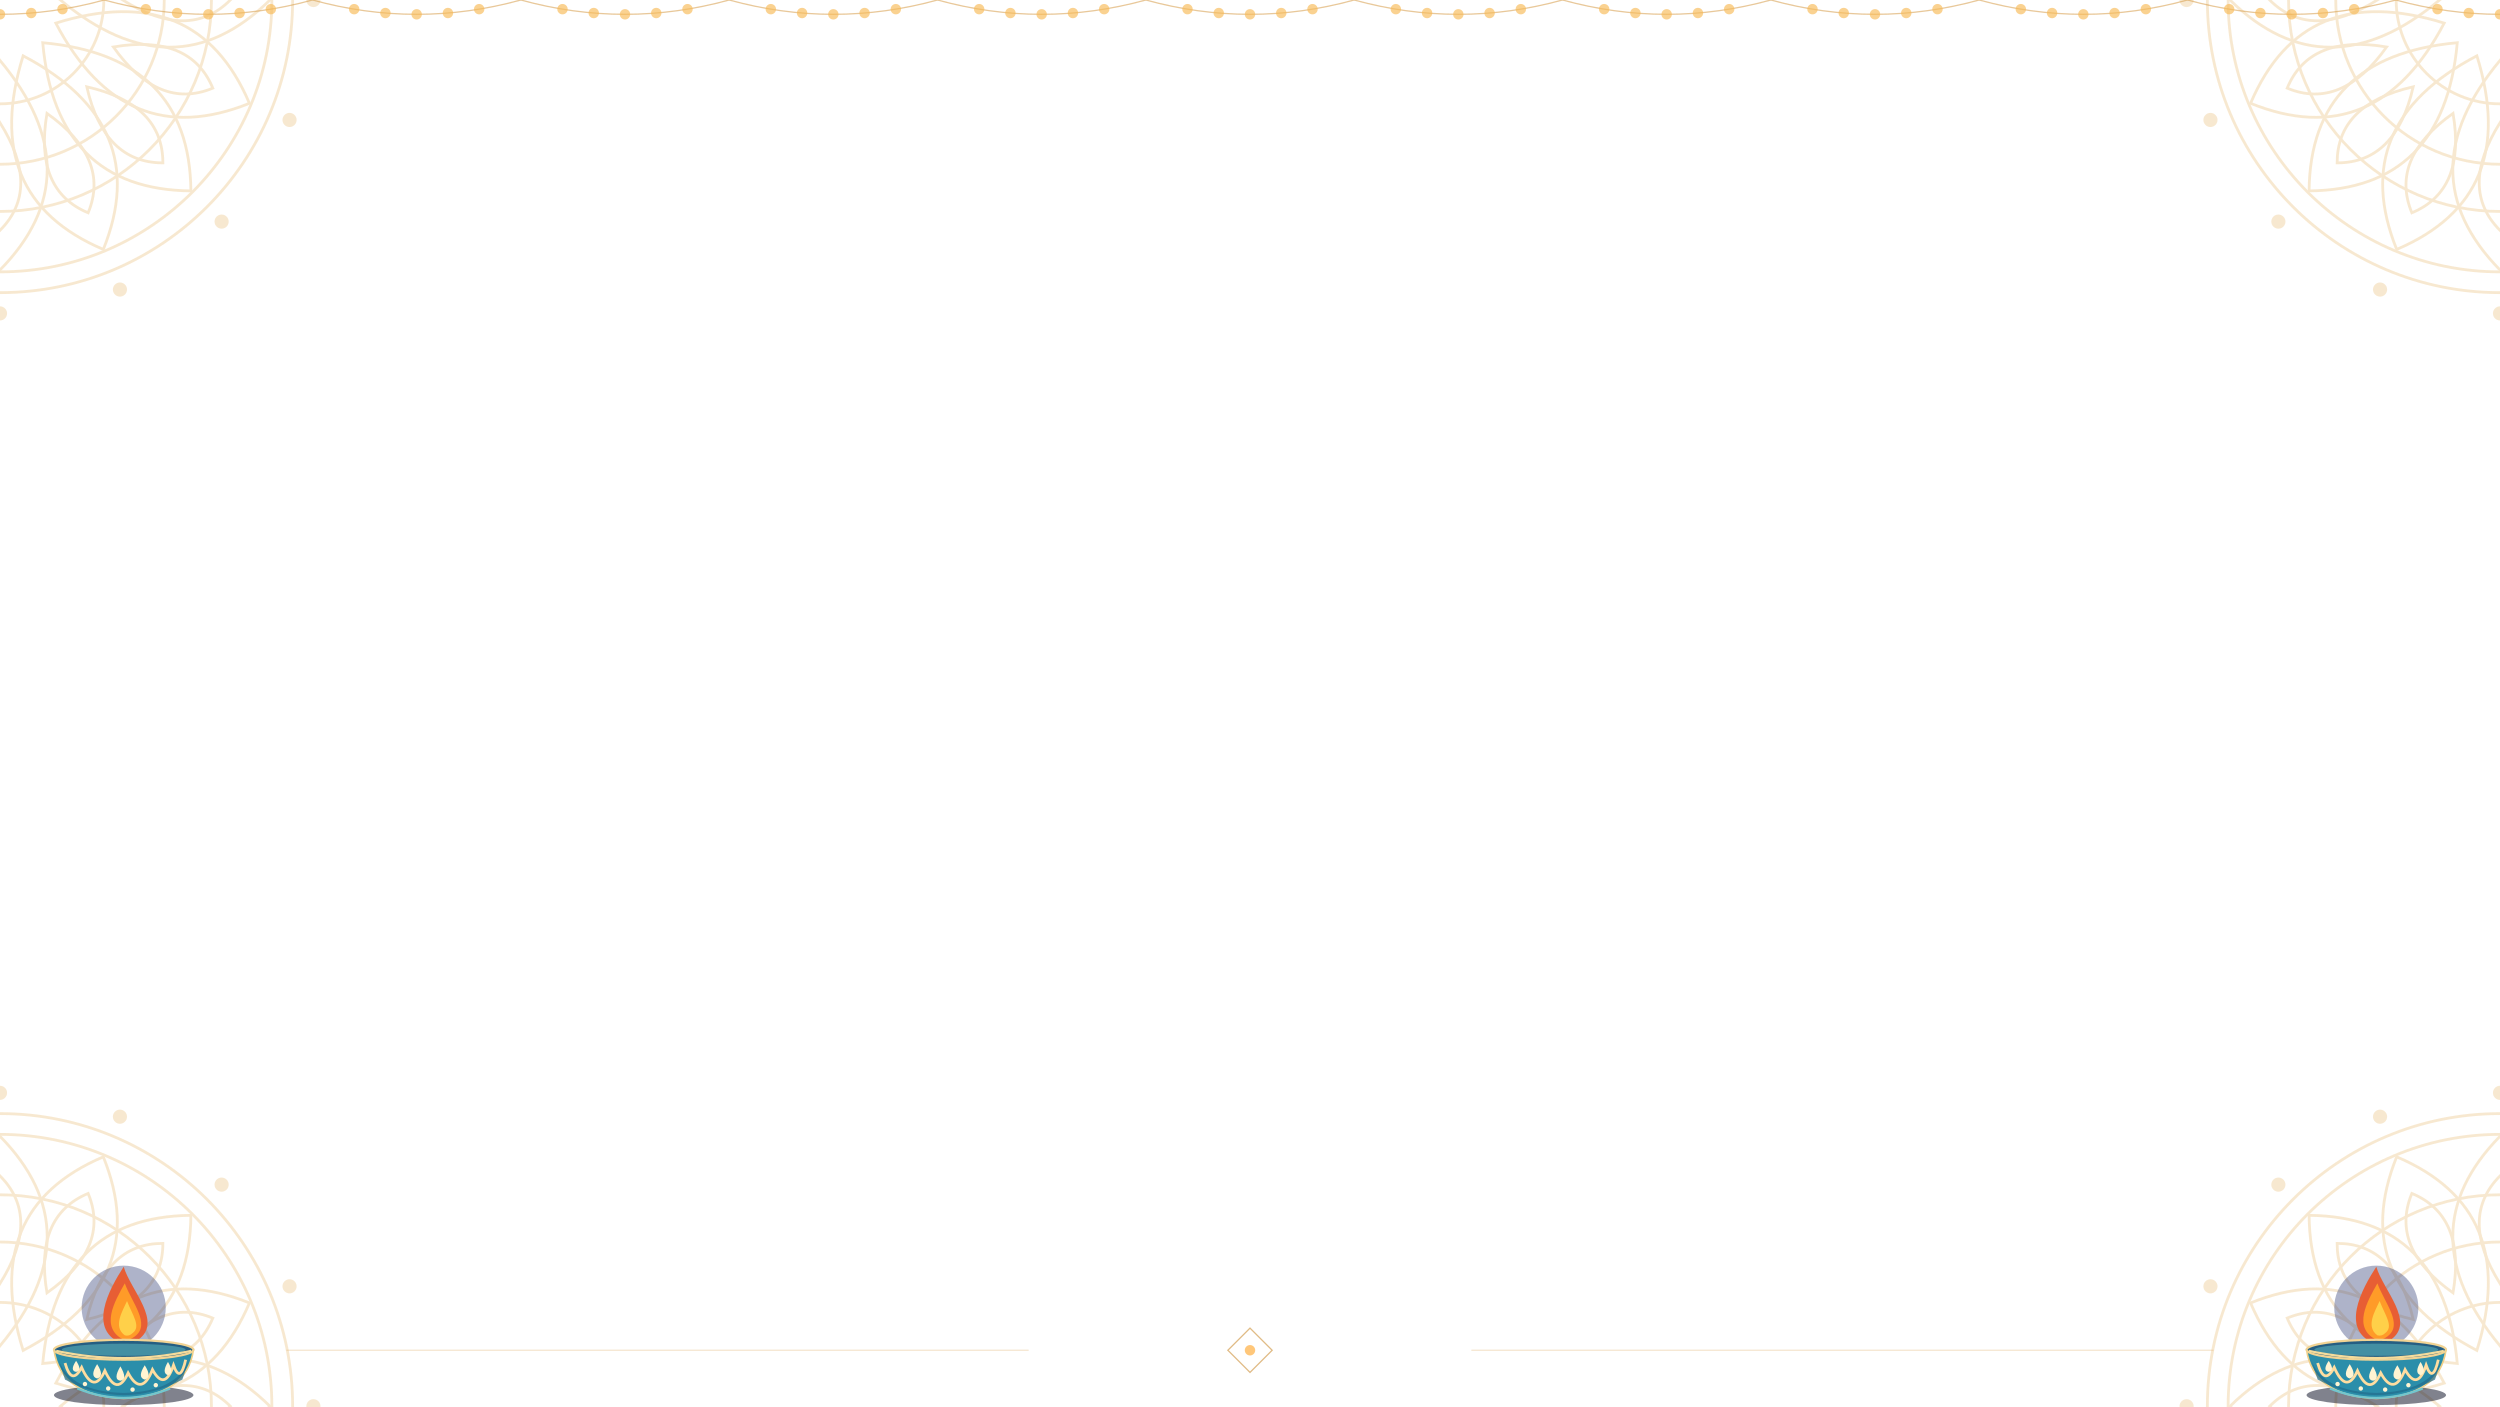
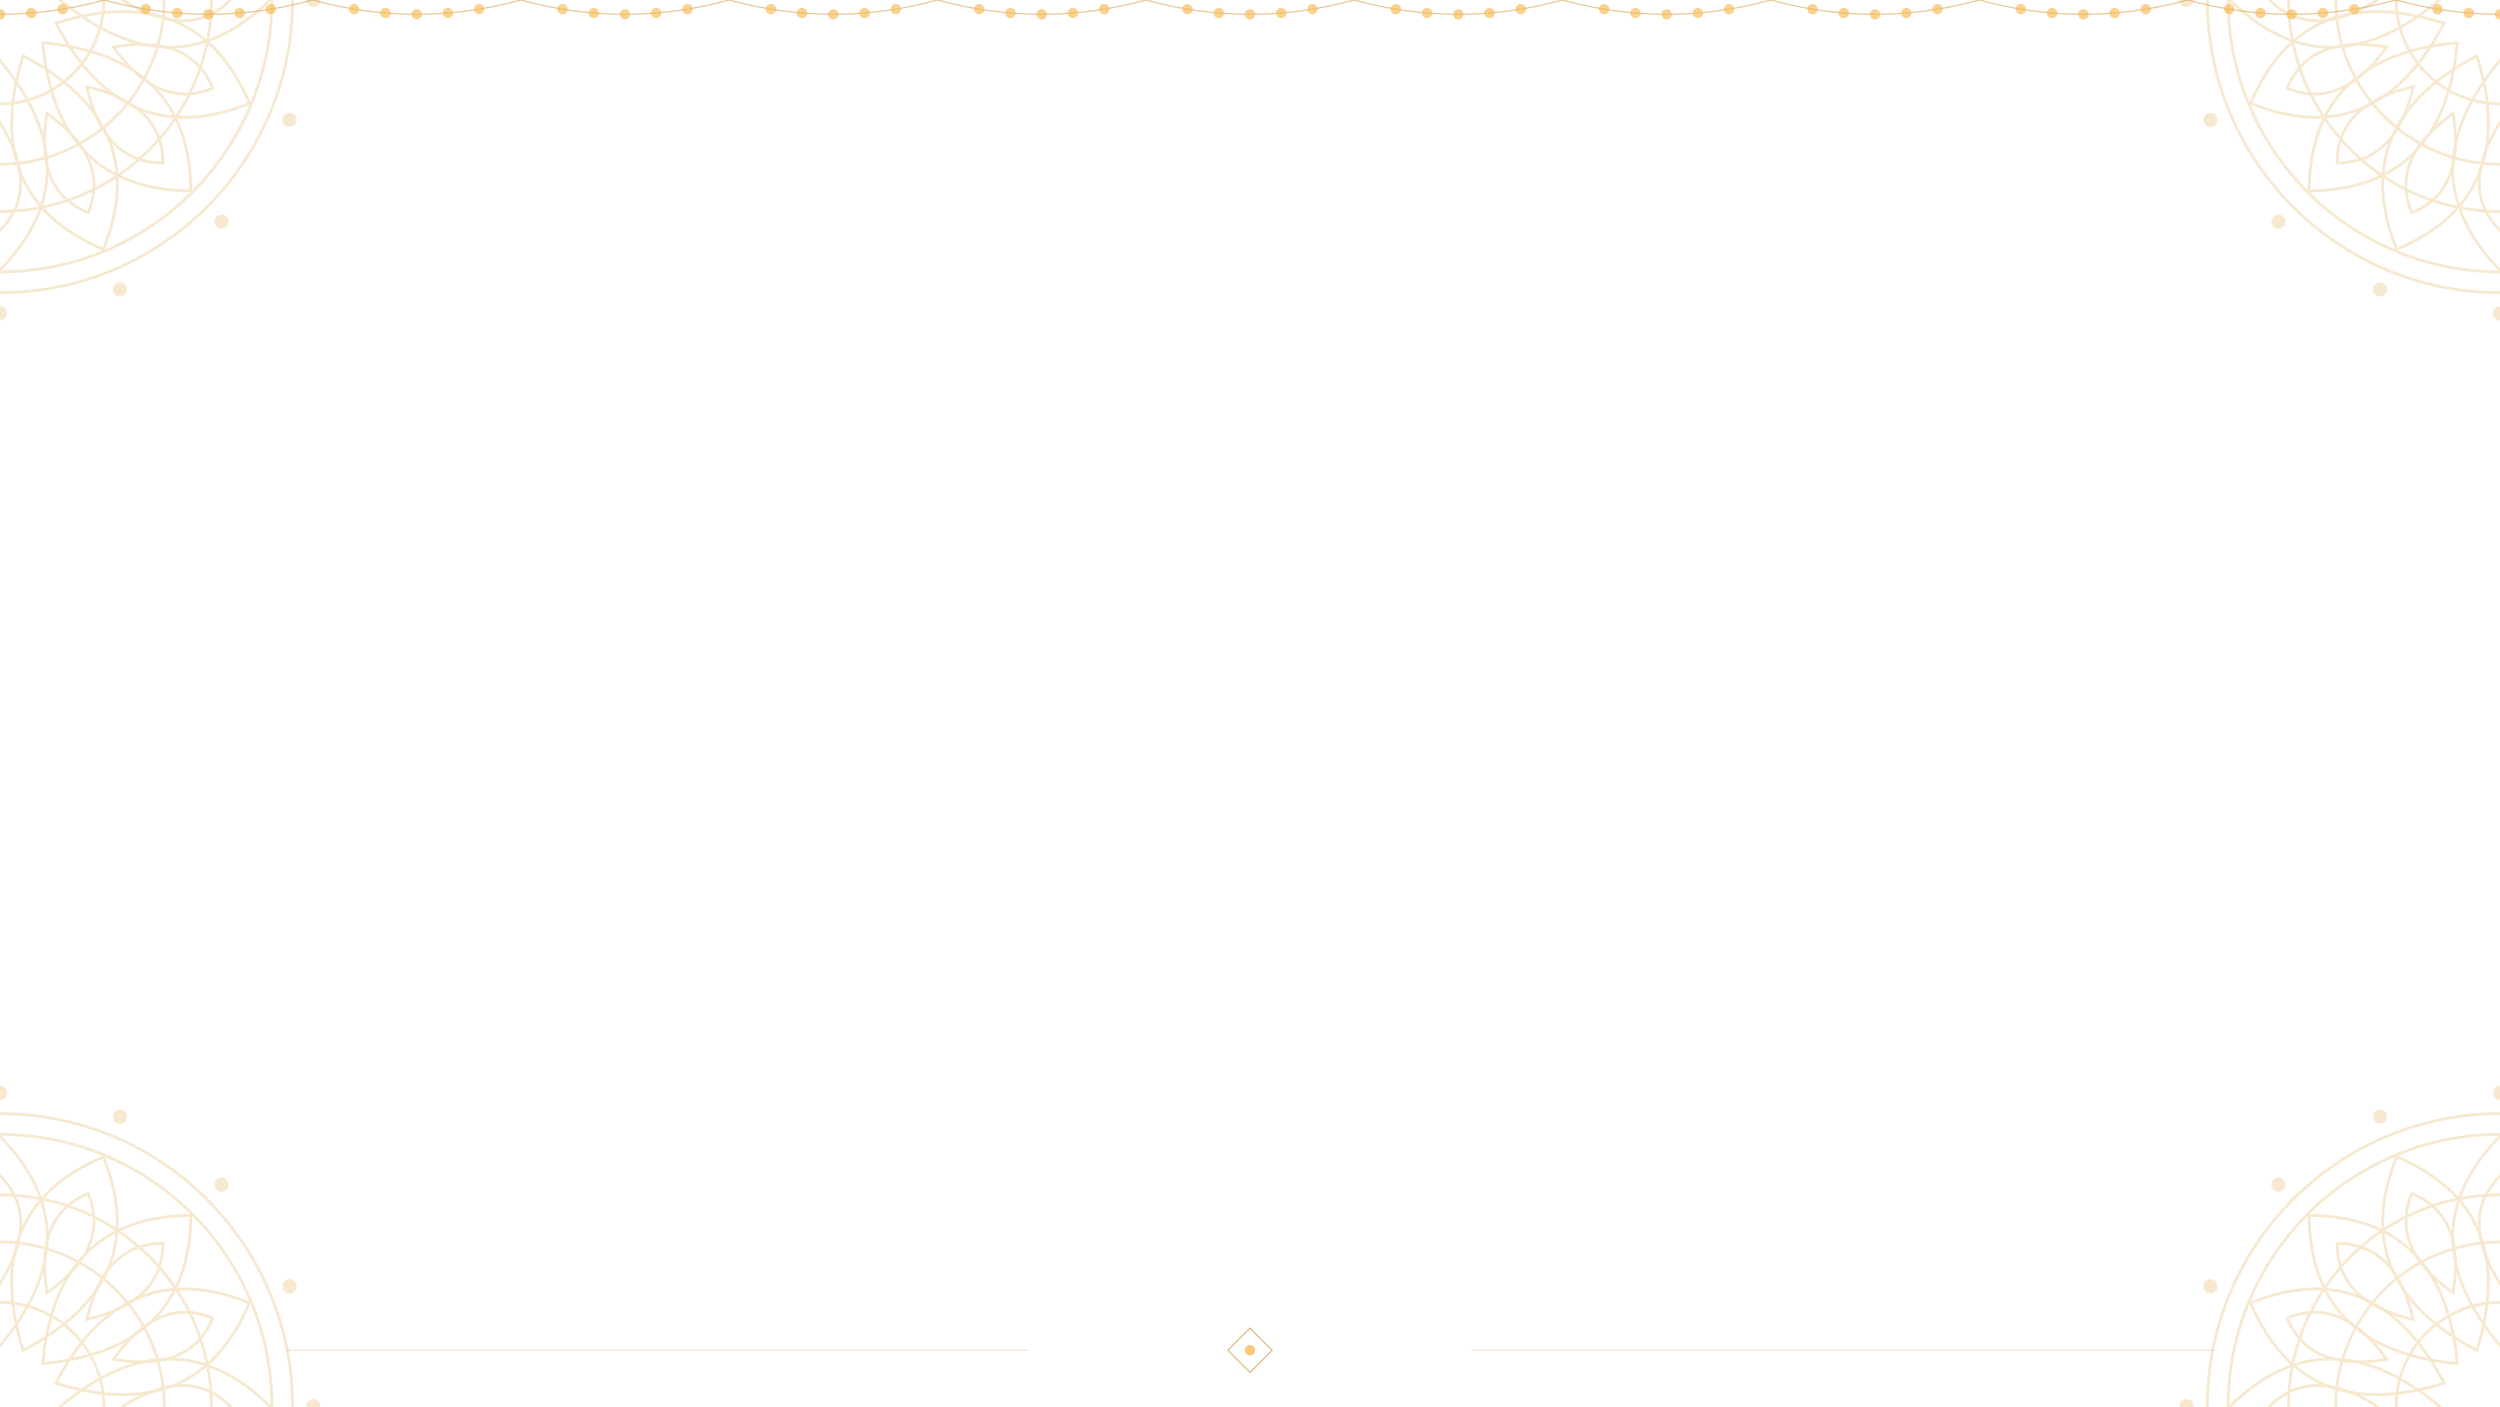
<svg xmlns="http://www.w3.org/2000/svg" viewBox="0 0 1920 1080" fill="none">
  <defs>
    <radialGradient id="halo">
      <stop stop-color="#ffbc52" stop-opacity=".25" />
      <stop offset="1" stop-color="#ffbc52" stop-opacity="0" />
    </radialGradient>
    <linearGradient id="bowl" x2="0" y2="1">
      <stop stop-color="#f6b956" />
      <stop offset="1" stop-color="#a94d26" />
    </linearGradient>
    <g id="rangoli" stroke="#e7b86c" stroke-width="1.5">
      <circle r="55" />
      <circle r="87" />
      <circle r="112" />
      <circle r="144" />
      <circle r="155" />
      <path transform="rotate(0.0)" d="M0-32Q-50-92 0-143Q50-92 0-32ZM0-65Q-22-100 0-122Q22-100 0-65Z" />
      <circle cx="0.00" cy="166.00" r="3" fill="#e7b86c" />
      <path transform="rotate(22.5)" d="M0-32Q-50-92 0-143Q50-92 0-32ZM0-65Q-22-100 0-122Q22-100 0-65Z" />
      <circle cx="63.53" cy="153.36" r="3" fill="#e7b86c" />
      <path transform="rotate(45.0)" d="M0-32Q-50-92 0-143Q50-92 0-32ZM0-65Q-22-100 0-122Q22-100 0-65Z" />
      <circle cx="117.38" cy="117.38" r="3" fill="#e7b86c" />
      <path transform="rotate(67.5)" d="M0-32Q-50-92 0-143Q50-92 0-32ZM0-65Q-22-100 0-122Q22-100 0-65Z" />
      <circle cx="153.36" cy="63.53" r="3" fill="#e7b86c" />
      <path transform="rotate(90.0)" d="M0-32Q-50-92 0-143Q50-92 0-32ZM0-65Q-22-100 0-122Q22-100 0-65Z" />
      <circle cx="166.00" cy="0.00" r="3" fill="#e7b86c" />
      <path transform="rotate(112.5)" d="M0-32Q-50-92 0-143Q50-92 0-32ZM0-65Q-22-100 0-122Q22-100 0-65Z" />
      <circle cx="153.36" cy="-63.53" r="3" fill="#e7b86c" />
      <path transform="rotate(135.0)" d="M0-32Q-50-92 0-143Q50-92 0-32ZM0-65Q-22-100 0-122Q22-100 0-65Z" />
      <circle cx="117.38" cy="-117.38" r="3" fill="#e7b86c" />
      <path transform="rotate(157.5)" d="M0-32Q-50-92 0-143Q50-92 0-32ZM0-65Q-22-100 0-122Q22-100 0-65Z" />
      <circle cx="63.53" cy="-153.36" r="3" fill="#e7b86c" />
      <path transform="rotate(180.0)" d="M0-32Q-50-92 0-143Q50-92 0-32ZM0-65Q-22-100 0-122Q22-100 0-65Z" />
      <circle cx="0.00" cy="-166.00" r="3" fill="#e7b86c" />
      <path transform="rotate(202.5)" d="M0-32Q-50-92 0-143Q50-92 0-32ZM0-65Q-22-100 0-122Q22-100 0-65Z" />
      <circle cx="-63.53" cy="-153.36" r="3" fill="#e7b86c" />
      <path transform="rotate(225.0)" d="M0-32Q-50-92 0-143Q50-92 0-32ZM0-65Q-22-100 0-122Q22-100 0-65Z" />
      <circle cx="-117.38" cy="-117.38" r="3" fill="#e7b86c" />
      <path transform="rotate(247.5)" d="M0-32Q-50-92 0-143Q50-92 0-32ZM0-65Q-22-100 0-122Q22-100 0-65Z" />
      <circle cx="-153.36" cy="-63.53" r="3" fill="#e7b86c" />
      <path transform="rotate(270.0)" d="M0-32Q-50-92 0-143Q50-92 0-32ZM0-65Q-22-100 0-122Q22-100 0-65Z" />
      <circle cx="-166.00" cy="-0.00" r="3" fill="#e7b86c" />
      <path transform="rotate(292.5)" d="M0-32Q-50-92 0-143Q50-92 0-32ZM0-65Q-22-100 0-122Q22-100 0-65Z" />
      <circle cx="-153.36" cy="63.53" r="3" fill="#e7b86c" />
      <path transform="rotate(315.0)" d="M0-32Q-50-92 0-143Q50-92 0-32ZM0-65Q-22-100 0-122Q22-100 0-65Z" />
      <circle cx="-117.38" cy="117.38" r="3" fill="#e7b86c" />
      <path transform="rotate(337.5)" d="M0-32Q-50-92 0-143Q50-92 0-32ZM0-65Q-22-100 0-122Q22-100 0-65Z" />
      <circle cx="-63.53" cy="153.36" r="3" fill="#e7b86c" />
    </g>
    <g id="diya">
      <ellipse cx="0" cy="37" rx="63" ry="9" fill="#02051b" opacity=".5" />
      <circle cx="0" cy="-42" r="38" fill="#354279" opacity=".4" />
      <path d="M0-9C-34-21-13-59 0-79C6-58 36-29 13-13Q7-8 0-9Z" fill="#e75e34" />
      <path d="M0-13C-22-24-8-48 1-64C7-47 25-27 10-16Q5-12 0-13Z" fill="#ff9b28" />
      <path d="M1-17C-10-25-1-39 3-48C8-35 16-25 8-19Q5-16 1-17Z" fill="#ffd049" />
      <path d="M-63-4Q-57 38 0 40Q57 38 63-4Z" fill="#2b8eaa" stroke="#efcf88" stroke-width="1.5" />
      <path d="M-59 5Q-48 34 0 35Q48 34 59 5L53 23Q0 51-53 23Z" fill="#226c8b" opacity=".7" />
      <ellipse cx="0" cy="-4" rx="63" ry="9" fill="#255e82" stroke="#f1d393" stroke-width="2" />
      <ellipse cx="0" cy="-4" rx="56" ry="5.5" fill="#438fa3" />
      <path d="M-61-3Q0 10 61-3" fill="none" stroke="#f4dc9c" stroke-width="2" />
      <path d="M-53 8Q-47 29-38 12Q-27 37-17 15Q-6 39 4 17Q16 39 26 14Q37 34 45 10Q51 27 56 5" fill="none" stroke="#ffdda0" stroke-width="2.5" />
      <g fill="#fff4d2">
        <path d="M-43 6Q-49 15-43 16Q-37 15-43 6Z" />
        <path d="M-24 9Q-31 20-24 22Q-17 20-24 9Z" />
        <path d="M-3 11Q-10 23-3 24Q4 23-3 11Z" />
        <path d="M19 10Q12 21 19 23Q26 21 19 10Z" />
        <path d="M40 7Q34 17 40 19Q46 17 40 7Z" />
        <circle cx="-35" cy="27" r="2" />
        <circle cx="-14" cy="31" r="2" />
        <circle cx="8" cy="32" r="2" />
        <circle cx="29" cy="28" r="2" />
      </g>
      <path d="M-42 31Q0 48 42 31" fill="none" stroke="#72c6ce" stroke-width="2" />
    </g>
  </defs>
  <use href="#rangoli" transform="translate(0 0) scale(1.45)" opacity=".32" />
  <use href="#rangoli" transform="translate(1920 0) scale(1.45)" opacity=".32" />
  <use href="#rangoli" transform="translate(0 1080) scale(1.45)" opacity=".32" />
  <use href="#rangoli" transform="translate(1920 1080) scale(1.45)" opacity=".32" />
  <path d="M-80 0Q0 22 80 0" stroke="#d69b47" stroke-width="1" opacity=".55" />
  <circle cx="-48.0" cy="7.04" r="4" fill="#f8ba56" opacity=".65" />
  <circle cx="-24.0" cy="10.01" r="4" fill="#f8ba56" opacity=".65" />
  <circle cx="0.0" cy="11.0" r="4" fill="#f8ba56" opacity=".65" />
  <circle cx="24.0" cy="10.01" r="4" fill="#f8ba56" opacity=".65" />
  <circle cx="48.0" cy="7.04" r="4" fill="#f8ba56" opacity=".65" />
  <path d="M80 0Q160 22 240 0" stroke="#d69b47" stroke-width="1" opacity=".55" />
  <circle cx="112.0" cy="7.04" r="4" fill="#f8ba56" opacity=".65" />
  <circle cx="136.0" cy="10.01" r="4" fill="#f8ba56" opacity=".65" />
  <circle cx="160.0" cy="11.0" r="4" fill="#f8ba56" opacity=".65" />
  <circle cx="184.0" cy="10.01" r="4" fill="#f8ba56" opacity=".65" />
  <circle cx="208.0" cy="7.04" r="4" fill="#f8ba56" opacity=".65" />
  <path d="M240 0Q320 22 400 0" stroke="#d69b47" stroke-width="1" opacity=".55" />
  <circle cx="272.0" cy="7.04" r="4" fill="#f8ba56" opacity=".65" />
  <circle cx="296.0" cy="10.01" r="4" fill="#f8ba56" opacity=".65" />
  <circle cx="320.0" cy="11.0" r="4" fill="#f8ba56" opacity=".65" />
  <circle cx="344.0" cy="10.01" r="4" fill="#f8ba56" opacity=".65" />
  <circle cx="368.0" cy="7.04" r="4" fill="#f8ba56" opacity=".65" />
  <path d="M400 0Q480 22 560 0" stroke="#d69b47" stroke-width="1" opacity=".55" />
  <circle cx="432.0" cy="7.04" r="4" fill="#f8ba56" opacity=".65" />
  <circle cx="456.0" cy="10.01" r="4" fill="#f8ba56" opacity=".65" />
  <circle cx="480.0" cy="11.0" r="4" fill="#f8ba56" opacity=".65" />
  <circle cx="504.0" cy="10.01" r="4" fill="#f8ba56" opacity=".65" />
  <circle cx="528.0" cy="7.04" r="4" fill="#f8ba56" opacity=".65" />
  <path d="M560 0Q640 22 720 0" stroke="#d69b47" stroke-width="1" opacity=".55" />
  <circle cx="592.0" cy="7.04" r="4" fill="#f8ba56" opacity=".65" />
  <circle cx="616.0" cy="10.01" r="4" fill="#f8ba56" opacity=".65" />
  <circle cx="640.0" cy="11.0" r="4" fill="#f8ba56" opacity=".65" />
  <circle cx="664.0" cy="10.01" r="4" fill="#f8ba56" opacity=".65" />
  <circle cx="688.0" cy="7.04" r="4" fill="#f8ba56" opacity=".65" />
  <path d="M720 0Q800 22 880 0" stroke="#d69b47" stroke-width="1" opacity=".55" />
  <circle cx="752.0" cy="7.04" r="4" fill="#f8ba56" opacity=".65" />
  <circle cx="776.0" cy="10.01" r="4" fill="#f8ba56" opacity=".65" />
  <circle cx="800.0" cy="11.0" r="4" fill="#f8ba56" opacity=".65" />
  <circle cx="824.0" cy="10.01" r="4" fill="#f8ba56" opacity=".65" />
  <circle cx="848.0" cy="7.04" r="4" fill="#f8ba56" opacity=".65" />
  <path d="M880 0Q960 22 1040 0" stroke="#d69b47" stroke-width="1" opacity=".55" />
  <circle cx="912.0" cy="7.04" r="4" fill="#f8ba56" opacity=".65" />
  <circle cx="936.0" cy="10.01" r="4" fill="#f8ba56" opacity=".65" />
  <circle cx="960.0" cy="11.0" r="4" fill="#f8ba56" opacity=".65" />
  <circle cx="984.0" cy="10.01" r="4" fill="#f8ba56" opacity=".65" />
  <circle cx="1008.0" cy="7.04" r="4" fill="#f8ba56" opacity=".65" />
  <path d="M1040 0Q1120 22 1200 0" stroke="#d69b47" stroke-width="1" opacity=".55" />
  <circle cx="1072.0" cy="7.04" r="4" fill="#f8ba56" opacity=".65" />
  <circle cx="1096.0" cy="10.01" r="4" fill="#f8ba56" opacity=".65" />
  <circle cx="1120.0" cy="11.0" r="4" fill="#f8ba56" opacity=".65" />
  <circle cx="1144.0" cy="10.01" r="4" fill="#f8ba56" opacity=".65" />
  <circle cx="1168.0" cy="7.04" r="4" fill="#f8ba56" opacity=".65" />
  <path d="M1200 0Q1280 22 1360 0" stroke="#d69b47" stroke-width="1" opacity=".55" />
  <circle cx="1232.0" cy="7.04" r="4" fill="#f8ba56" opacity=".65" />
  <circle cx="1256.0" cy="10.01" r="4" fill="#f8ba56" opacity=".65" />
  <circle cx="1280.0" cy="11.0" r="4" fill="#f8ba56" opacity=".65" />
  <circle cx="1304.0" cy="10.01" r="4" fill="#f8ba56" opacity=".65" />
  <circle cx="1328.0" cy="7.04" r="4" fill="#f8ba56" opacity=".65" />
  <path d="M1360 0Q1440 22 1520 0" stroke="#d69b47" stroke-width="1" opacity=".55" />
  <circle cx="1392.0" cy="7.04" r="4" fill="#f8ba56" opacity=".65" />
  <circle cx="1416.0" cy="10.01" r="4" fill="#f8ba56" opacity=".65" />
  <circle cx="1440.0" cy="11.0" r="4" fill="#f8ba56" opacity=".65" />
  <circle cx="1464.0" cy="10.01" r="4" fill="#f8ba56" opacity=".65" />
  <circle cx="1488.0" cy="7.04" r="4" fill="#f8ba56" opacity=".65" />
  <path d="M1520 0Q1600 22 1680 0" stroke="#d69b47" stroke-width="1" opacity=".55" />
  <circle cx="1552.0" cy="7.04" r="4" fill="#f8ba56" opacity=".65" />
  <circle cx="1576.0" cy="10.01" r="4" fill="#f8ba56" opacity=".65" />
  <circle cx="1600.0" cy="11.0" r="4" fill="#f8ba56" opacity=".65" />
  <circle cx="1624.0" cy="10.01" r="4" fill="#f8ba56" opacity=".65" />
  <circle cx="1648.0" cy="7.04" r="4" fill="#f8ba56" opacity=".65" />
  <path d="M1680 0Q1760 22 1840 0" stroke="#d69b47" stroke-width="1" opacity=".55" />
  <circle cx="1712.0" cy="7.04" r="4" fill="#f8ba56" opacity=".65" />
  <circle cx="1736.0" cy="10.01" r="4" fill="#f8ba56" opacity=".65" />
  <circle cx="1760.0" cy="11.0" r="4" fill="#f8ba56" opacity=".65" />
  <circle cx="1784.0" cy="10.01" r="4" fill="#f8ba56" opacity=".65" />
  <circle cx="1808.0" cy="7.04" r="4" fill="#f8ba56" opacity=".65" />
  <path d="M1840 0Q1920 22 2000 0" stroke="#d69b47" stroke-width="1" opacity=".55" />
  <circle cx="1872.0" cy="7.04" r="4" fill="#f8ba56" opacity=".65" />
  <circle cx="1896.0" cy="10.01" r="4" fill="#f8ba56" opacity=".65" />
  <circle cx="1920.0" cy="11.0" r="4" fill="#f8ba56" opacity=".65" />
  <circle cx="1944.0" cy="10.01" r="4" fill="#f8ba56" opacity=".65" />
  <circle cx="1968.0" cy="7.04" r="4" fill="#f8ba56" opacity=".65" />
-   <use href="#diya" transform="translate(95 1040) scale(.85)" />
-   <use href="#diya" transform="translate(1825 1040) scale(.85)" />
  <path d="M220 1037H790M1130 1037H1700" stroke="#e1ac62" opacity=".3" />
  <path d="M943 1037L960 1020L977 1037L960 1054Z" stroke="#d6a45c" opacity=".75" />
  <circle cx="960" cy="1037" r="4" fill="#ffc77a" />
</svg>
